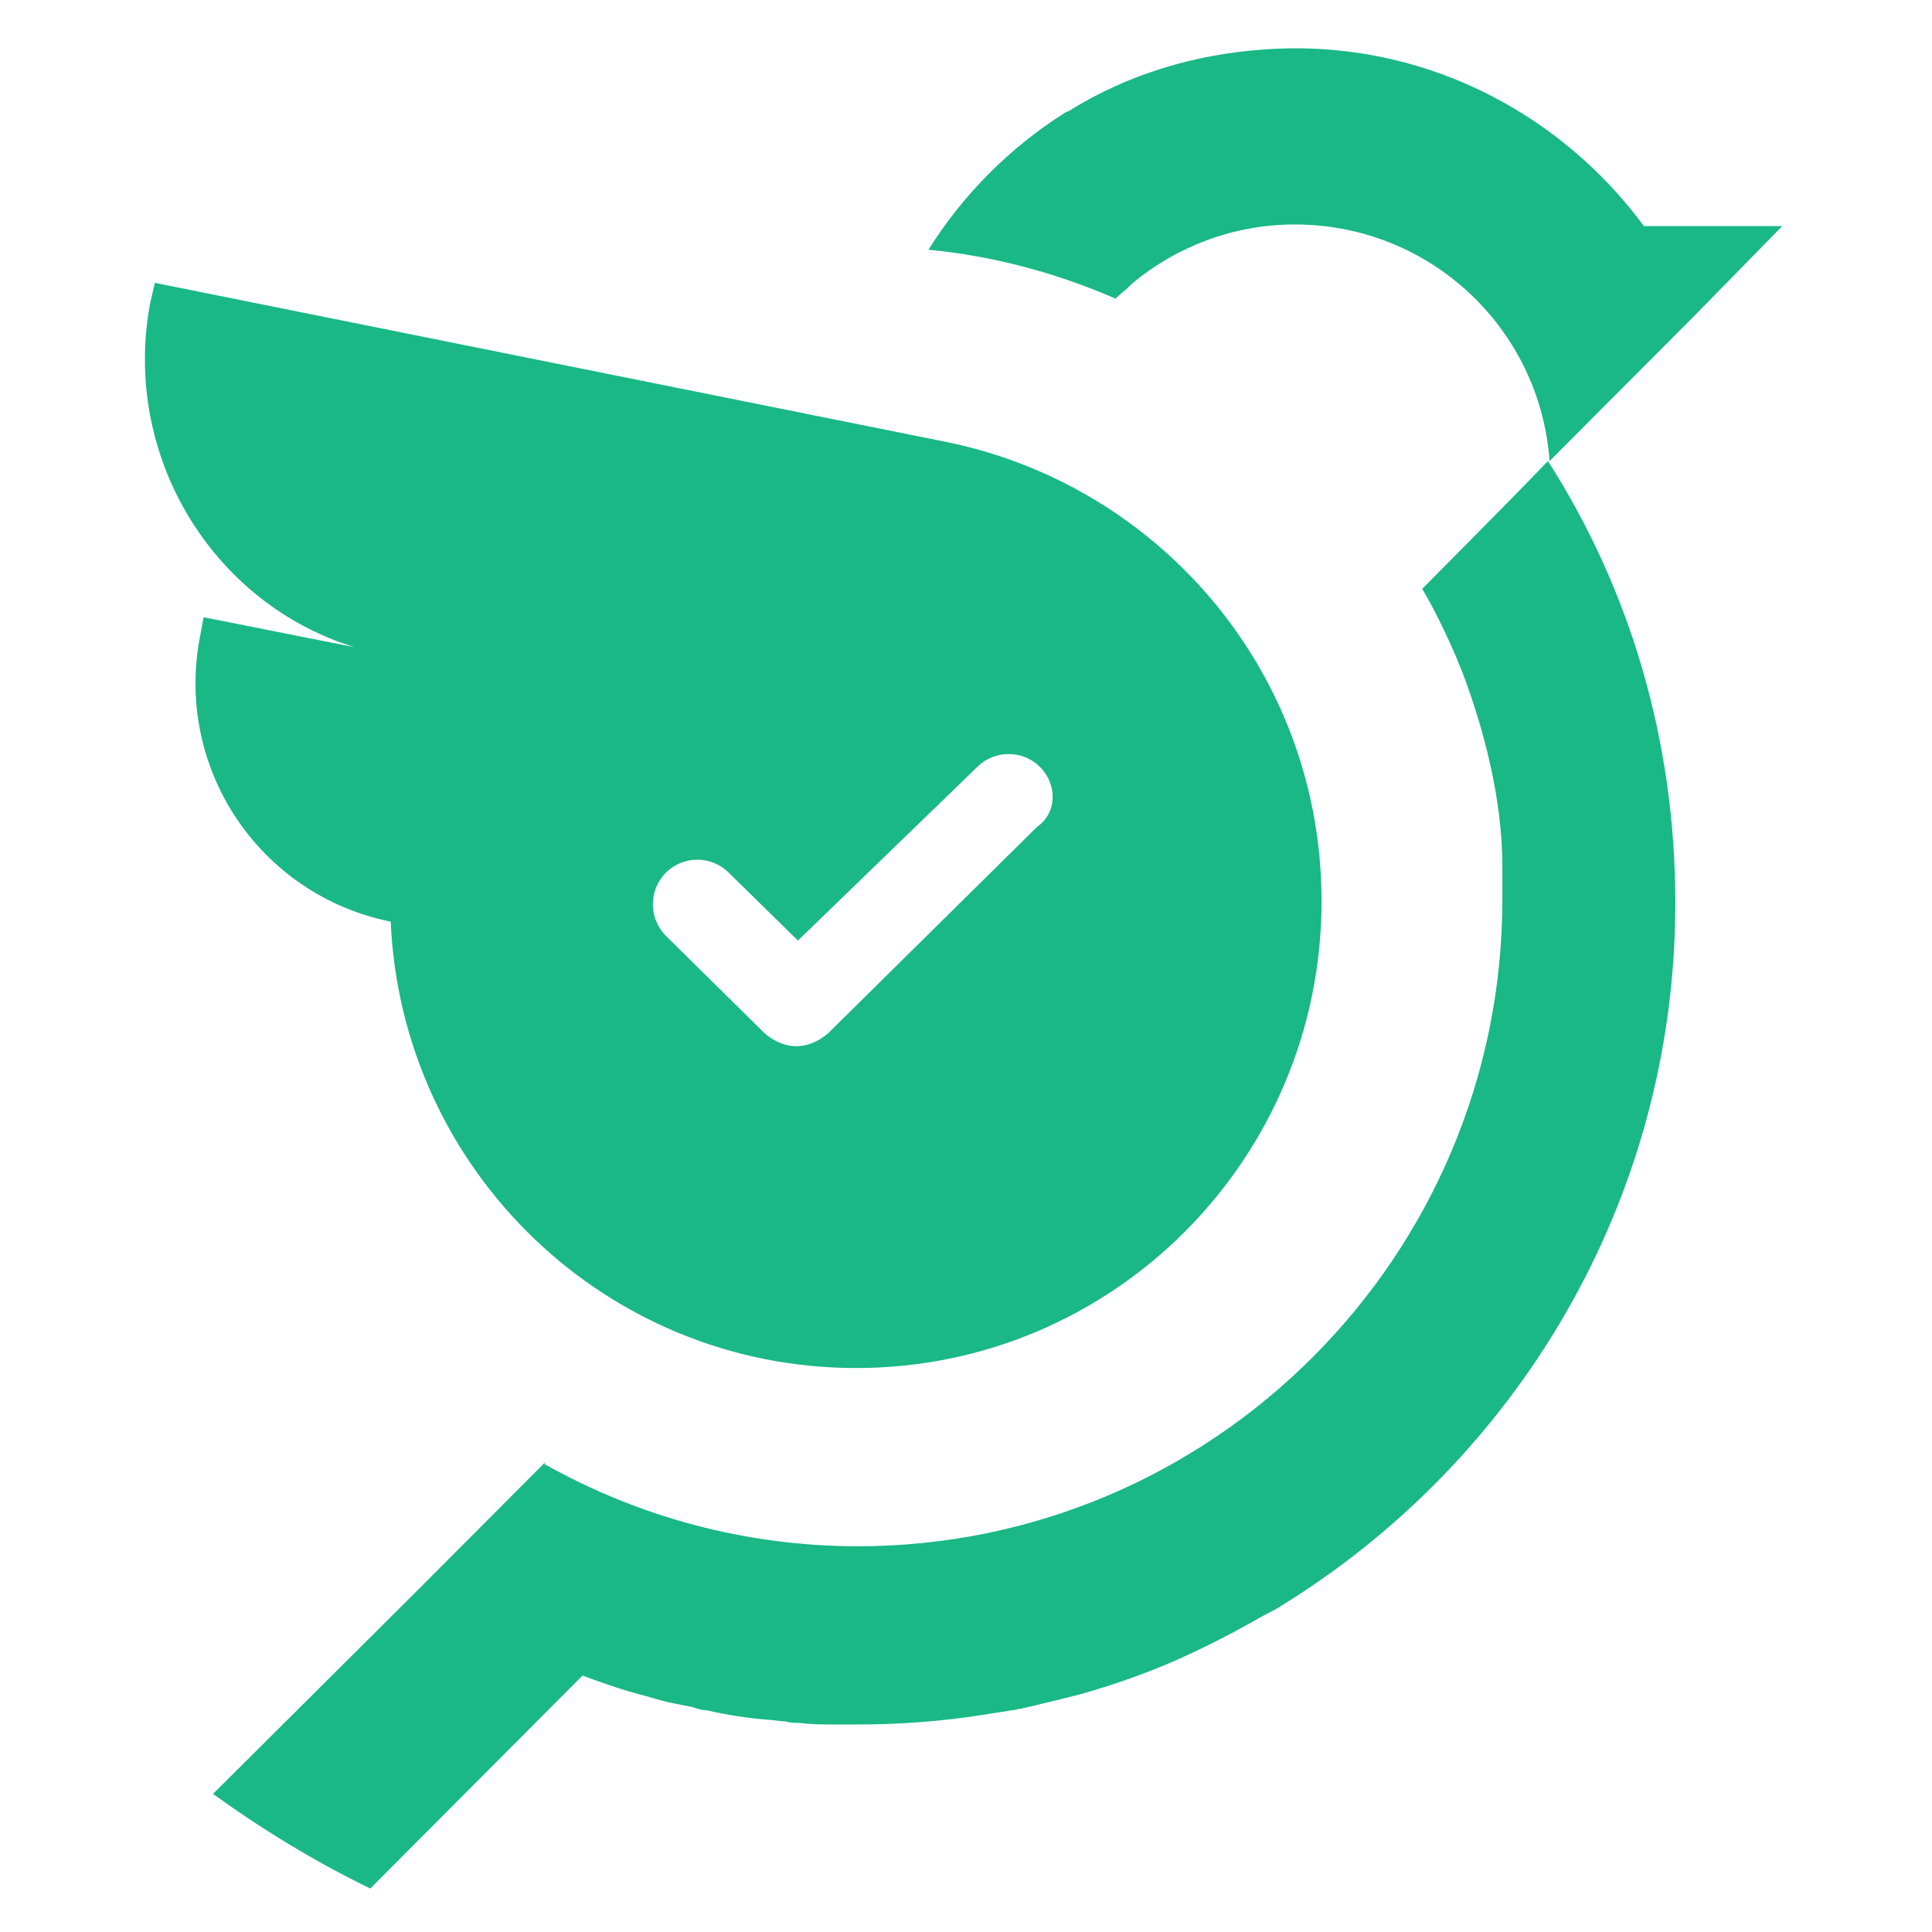
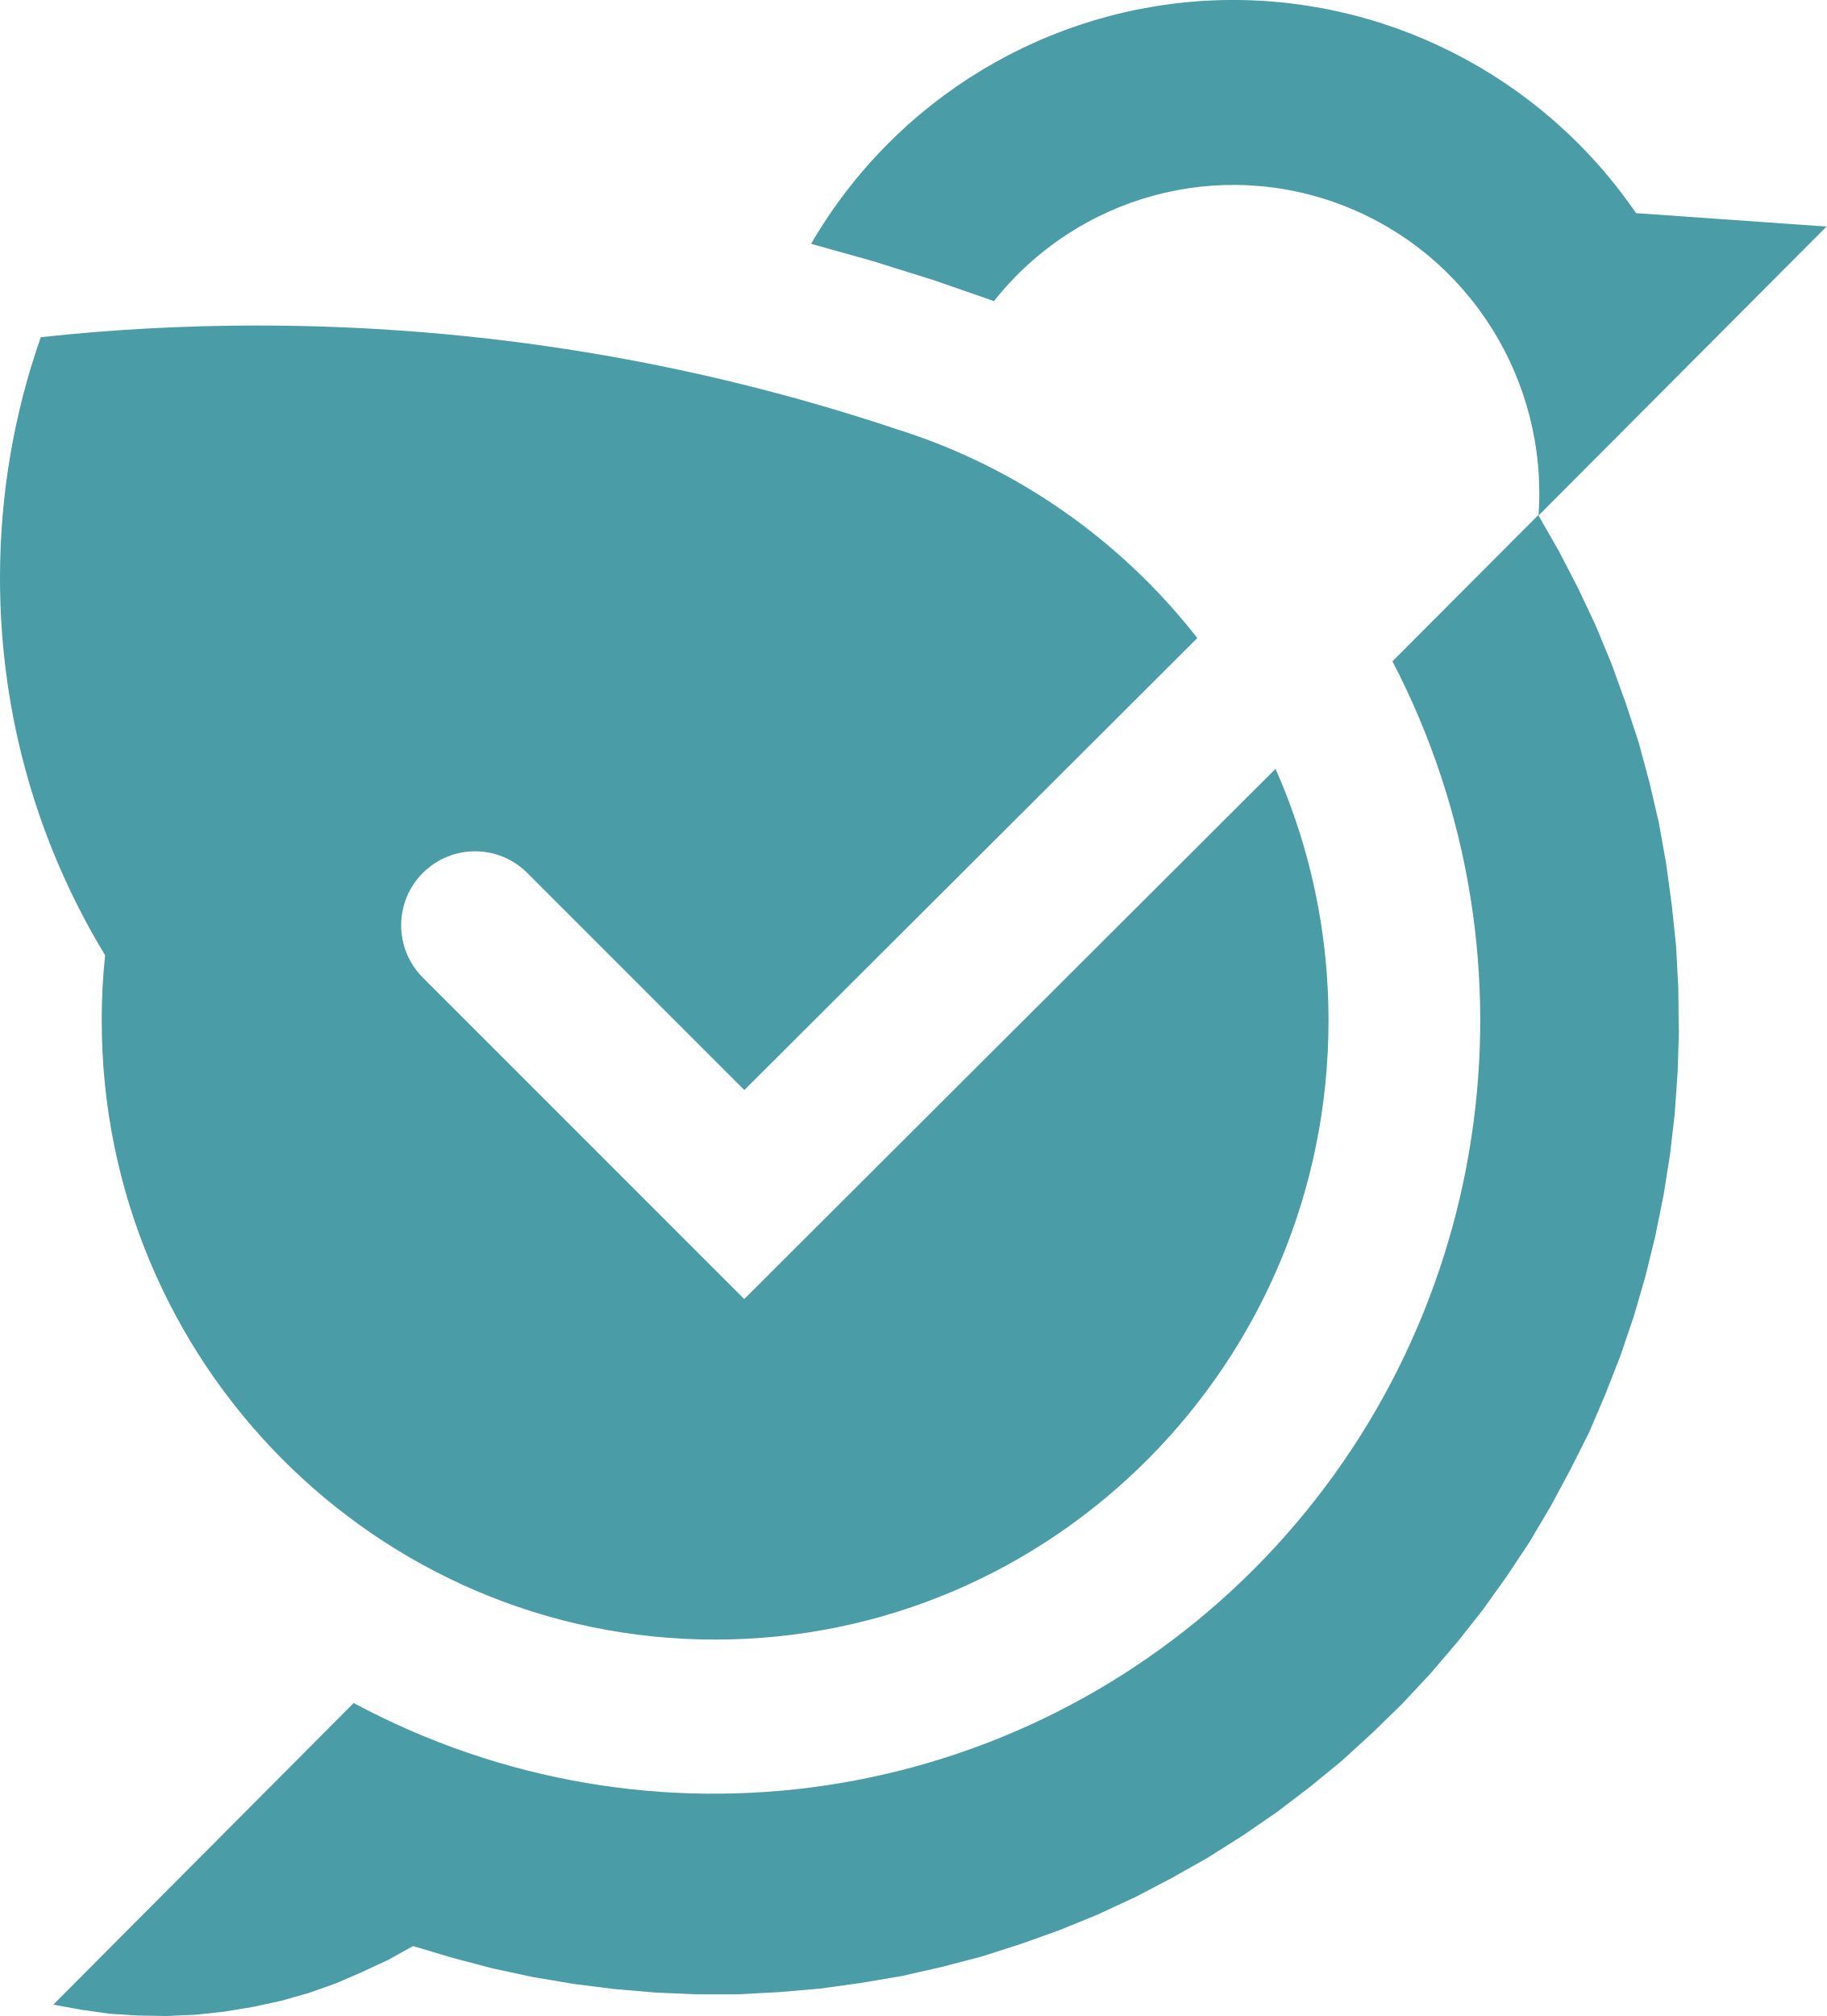
- <svg xmlns="http://www.w3.org/2000/svg" width="64" height="64" viewBox="0 0 64 64" fill="none">
-   <path fill-rule="evenodd" clip-rule="evenodd" d="M6.744 20.447L11.744 21.439C7.004 19.977 4.035 15.065 4.973 10.049L5.129 9.37L31.381 14.647C38.465 16.11 43.778 22.328 43.778 29.852C43.778 38.368 36.902 45.318 28.36 45.318C20.078 45.318 13.307 38.786 12.942 30.531C8.567 29.643 5.754 25.41 6.639 21.021L6.744 20.447ZM32.37 25.409C32.944 24.835 33.881 24.835 34.454 25.409C35.027 25.984 35.027 26.925 34.35 27.395L27.422 34.239C27.11 34.501 26.745 34.658 26.38 34.658C26.016 34.658 25.651 34.501 25.339 34.239L22.057 31C21.484 30.425 21.484 29.485 22.057 28.91C22.63 28.335 23.568 28.335 24.141 28.91L26.433 31.157L32.37 25.409Z" fill="#19B885" />
-   <path d="M51.278 15.274C53.987 19.506 55.497 24.522 55.497 29.904C55.497 39.779 50.236 48.4 42.423 53.207C42.267 53.312 42.059 53.416 41.85 53.521C41.121 53.939 40.34 54.357 39.559 54.722C38.361 55.297 37.058 55.767 35.756 56.133C35.548 56.185 35.339 56.238 35.131 56.29C34.714 56.395 34.246 56.499 33.829 56.603C33.725 56.603 33.621 56.656 33.516 56.656C33.204 56.708 32.839 56.76 32.527 56.812C31.172 57.022 29.818 57.126 28.412 57.126C28.151 57.126 27.943 57.126 27.683 57.126C27.266 57.126 26.901 57.126 26.485 57.074C26.328 57.074 26.172 57.074 26.016 57.022C25.807 57.022 25.599 56.969 25.443 56.969C24.766 56.917 24.088 56.812 23.411 56.656C23.255 56.656 23.099 56.603 22.943 56.551C22.682 56.499 22.422 56.447 22.161 56.395C21.953 56.342 21.744 56.29 21.588 56.238C21.38 56.185 21.224 56.133 21.015 56.081C20.442 55.924 19.869 55.715 19.296 55.506L12.265 62.56C10.441 61.672 8.723 60.627 7.056 59.425L13.723 52.789L18.046 48.453V48.505C21.119 50.229 24.661 51.222 28.412 51.222C40.184 51.222 49.768 41.608 49.768 29.799V28.702C49.768 26.351 49.091 24 48.466 22.328C47.788 20.603 47.111 19.506 47.111 19.506C47.111 19.506 49.768 16.841 51.278 15.274Z" fill="#19B885" />
-   <path d="M56.123 10.467L51.331 15.274C51.019 10.885 47.372 7.436 42.893 7.436C40.861 7.436 38.986 8.168 37.528 9.37L37.476 9.422C37.319 9.579 37.111 9.735 36.955 9.892C35.028 9.056 32.944 8.481 30.756 8.272C31.902 6.444 33.465 4.876 35.288 3.727C35.392 3.674 35.444 3.674 35.496 3.622C37.371 2.473 39.559 1.793 41.903 1.637C47.008 1.271 51.644 3.674 54.456 7.489H59.04L56.123 10.467Z" fill="#19B885" />
+ <svg xmlns="http://www.w3.org/2000/svg" width="29" height="32" view-box="0 0 29 32" fill="none">
+   <path d="M24.425 8.183C24.577 6.041 23.329 4.05 21.346 3.271C19.364 2.49 17.108 3.103 15.78 4.779L14.829 4.449L13.858 4.145L12.877 3.87C14.218 1.562 16.638 0.106 19.289 0.005C21.94 -0.093 24.465 1.181 25.973 3.383L28.998 3.596L24.425 8.183Z" fill="#4A9CA6" />
+   <path d="M26.655 16.346L26.634 17.008L26.588 17.669L26.513 18.324L26.41 18.972L26.279 19.619L26.122 20.26L25.938 20.893L25.725 21.52L25.486 22.132L25.227 22.738L24.933 23.322L24.619 23.907L24.285 24.472L23.923 25.017L23.539 25.555L23.13 26.072L22.707 26.567L22.256 27.049L21.784 27.509L21.3 27.951L20.795 28.365L20.269 28.765L19.729 29.136L19.174 29.487L18.602 29.81L18.022 30.113L17.428 30.389L16.82 30.637L16.206 30.857L15.584 31.056L14.948 31.222L14.312 31.366L13.662 31.476L13.019 31.565L12.365 31.621L11.71 31.656H11.06L10.406 31.628L9.751 31.572L9.101 31.49L8.458 31.381L7.815 31.243L7.186 31.077L6.558 30.89L6.163 31.109L5.746 31.303L5.33 31.483L4.9 31.635L4.463 31.759L4.019 31.855L3.568 31.93L3.116 31.979L2.658 32L2.2 31.993L1.749 31.965L1.298 31.902L0.846 31.82L5.615 27.032C10.328 29.562 16.124 28.699 19.911 24.903C23.696 21.106 24.587 15.264 22.106 10.497L24.421 8.176L24.75 8.751L25.052 9.335L25.332 9.927L25.585 10.539L25.809 11.159L26.015 11.785L26.186 12.419L26.335 13.059L26.452 13.714L26.541 14.369L26.609 15.023L26.644 15.678L26.651 16.339L26.655 16.346Z" fill="#4A9CA6" />
+   <path fill-rule="evenodd" clip-rule="evenodd" d="M11.352 26.025C16.729 26.025 21.091 21.627 21.091 16.201C21.091 15.867 21.075 15.535 21.042 15.208C20.937 14.149 20.663 13.137 20.25 12.204L11.815 20.62L6.712 15.517C6.254 15.058 6.254 14.315 6.712 13.857C7.17 13.398 7.913 13.398 8.372 13.857L11.817 17.302L19.008 10.128C17.9 8.709 16.413 7.605 14.702 6.972C14.693 6.967 14.686 6.965 14.677 6.963C14.546 6.916 14.412 6.869 14.277 6.825C14.267 6.822 14.26 6.82 14.251 6.818C11.055 5.747 7.635 5.167 4.084 5.167C2.922 5.167 1.777 5.23 0.648 5.352C0.227 6.549 0 7.835 0 9.176C0 11.372 0.61 13.419 1.669 15.163C1.632 15.505 1.615 15.851 1.615 16.201C1.615 21.627 5.978 26.025 11.354 26.025H11.352Z" fill="#4A9CA6" />
</svg>
